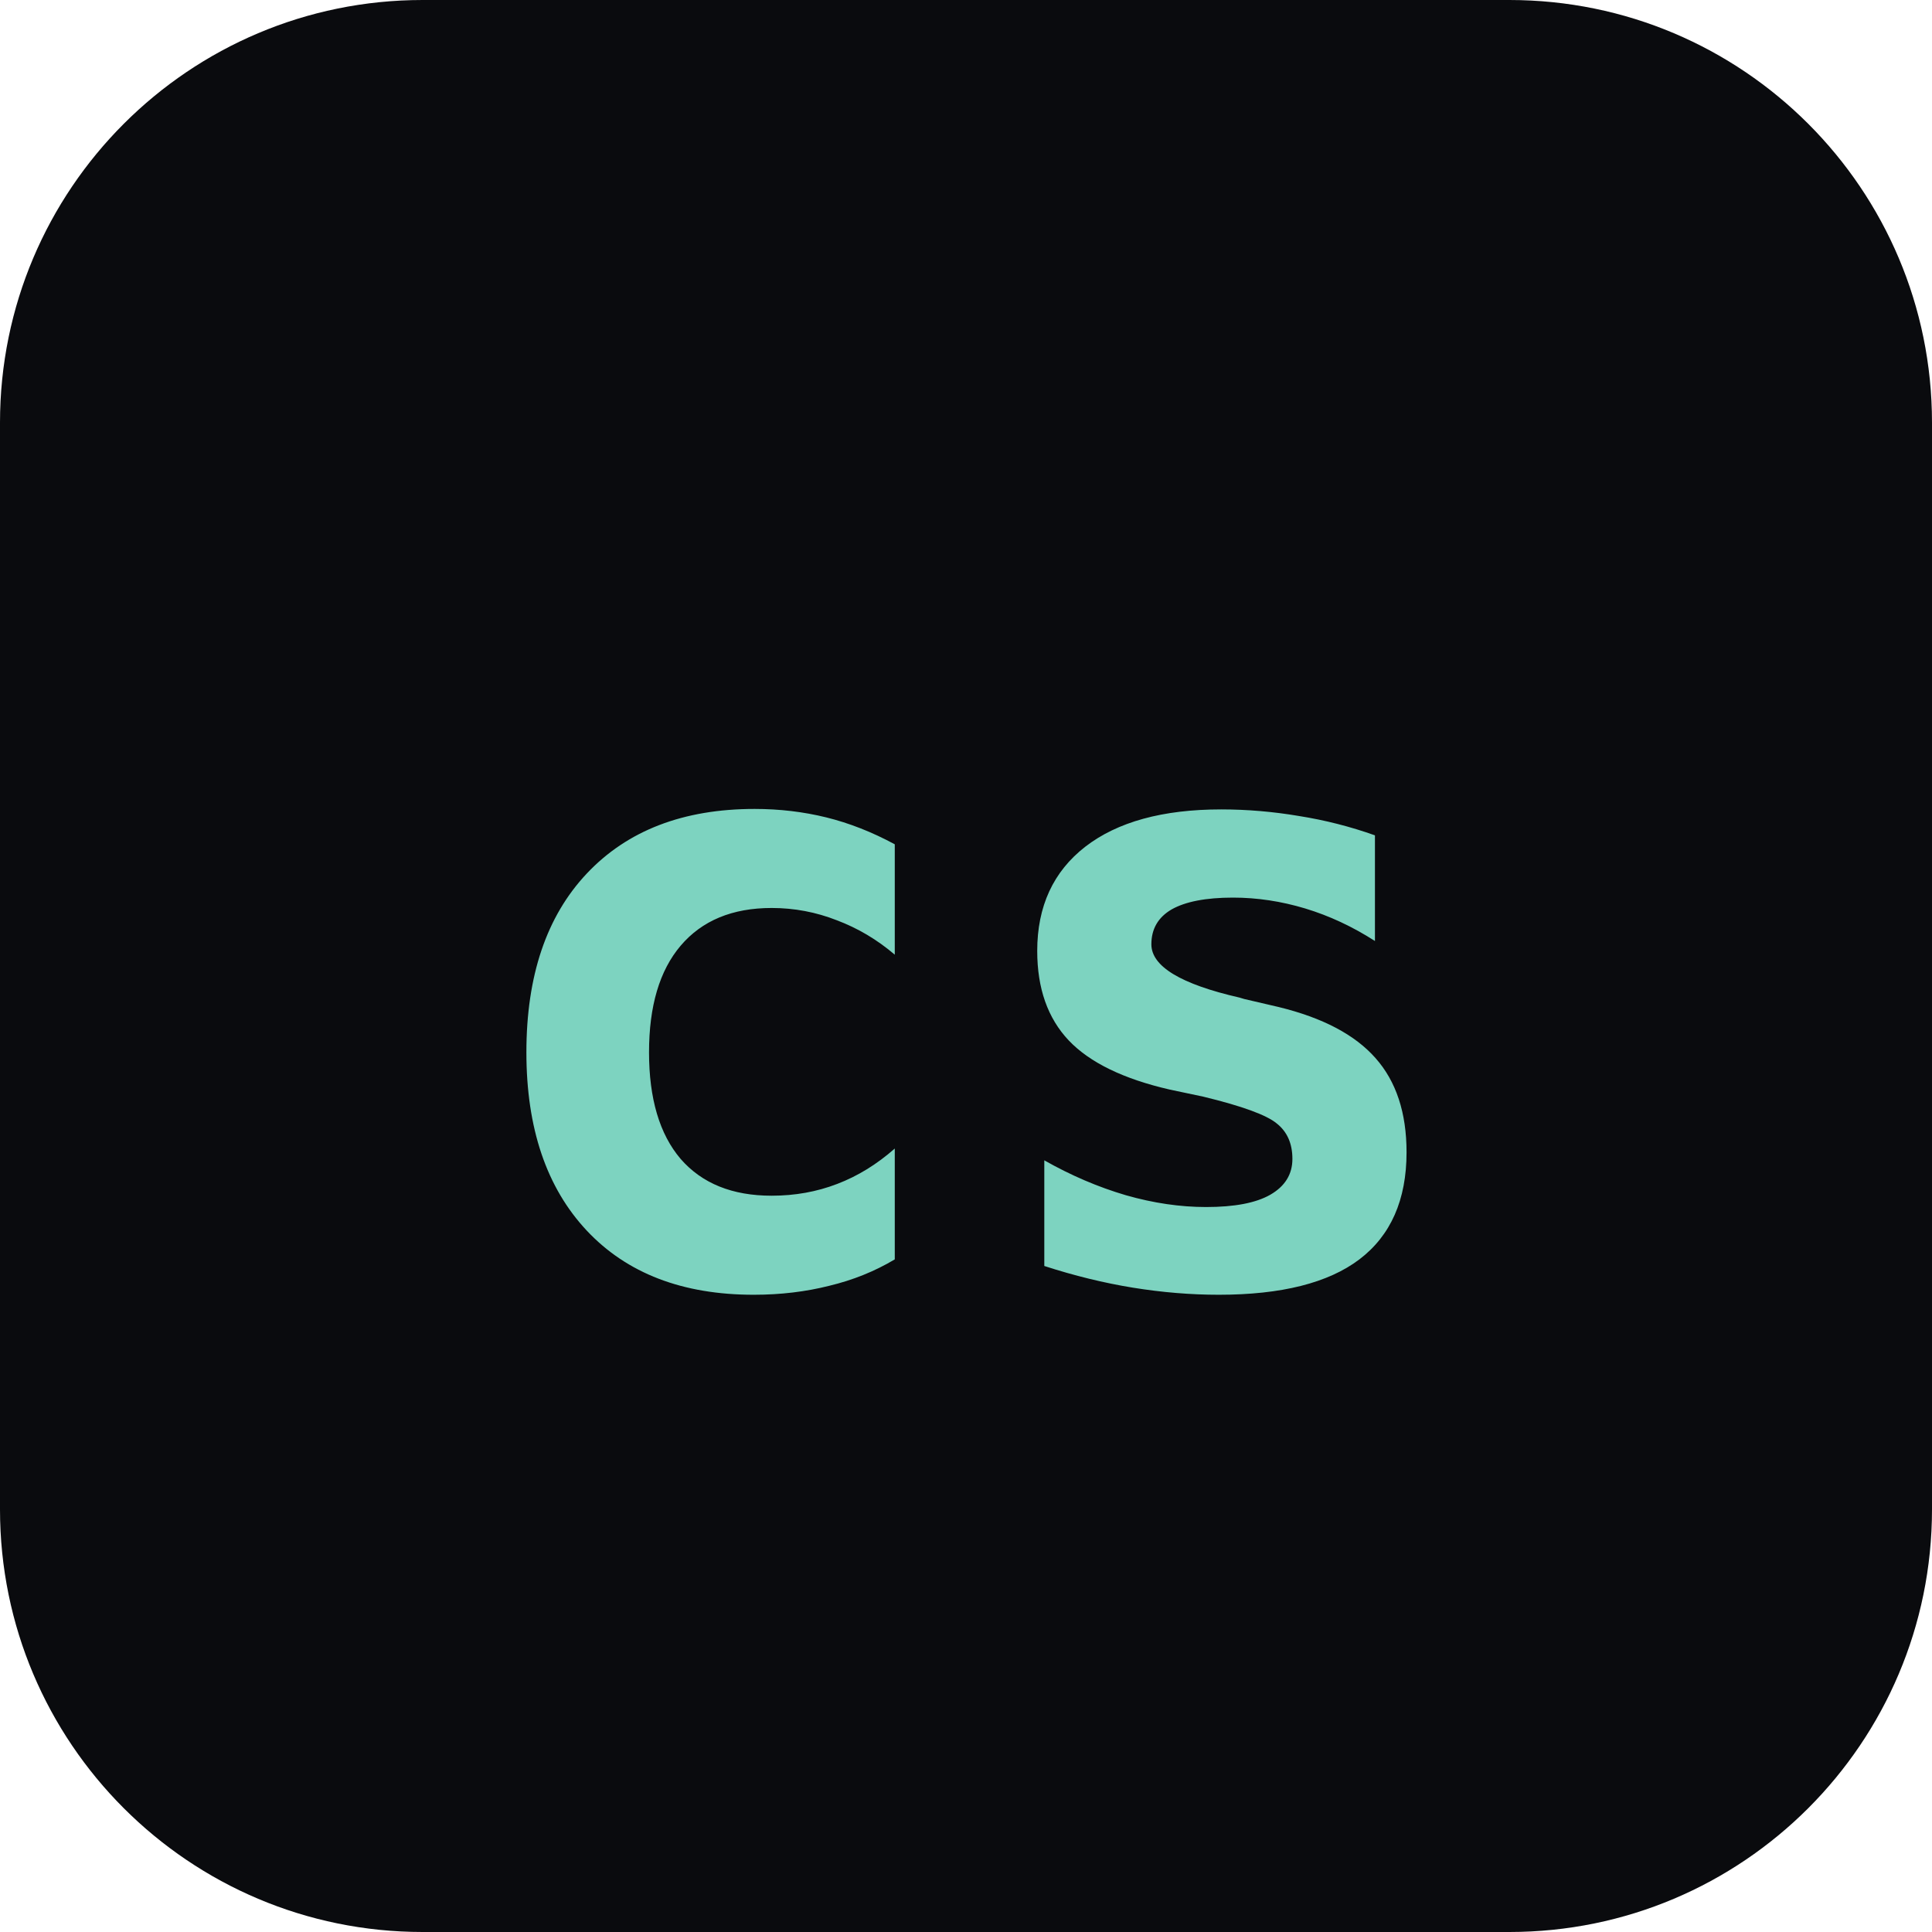
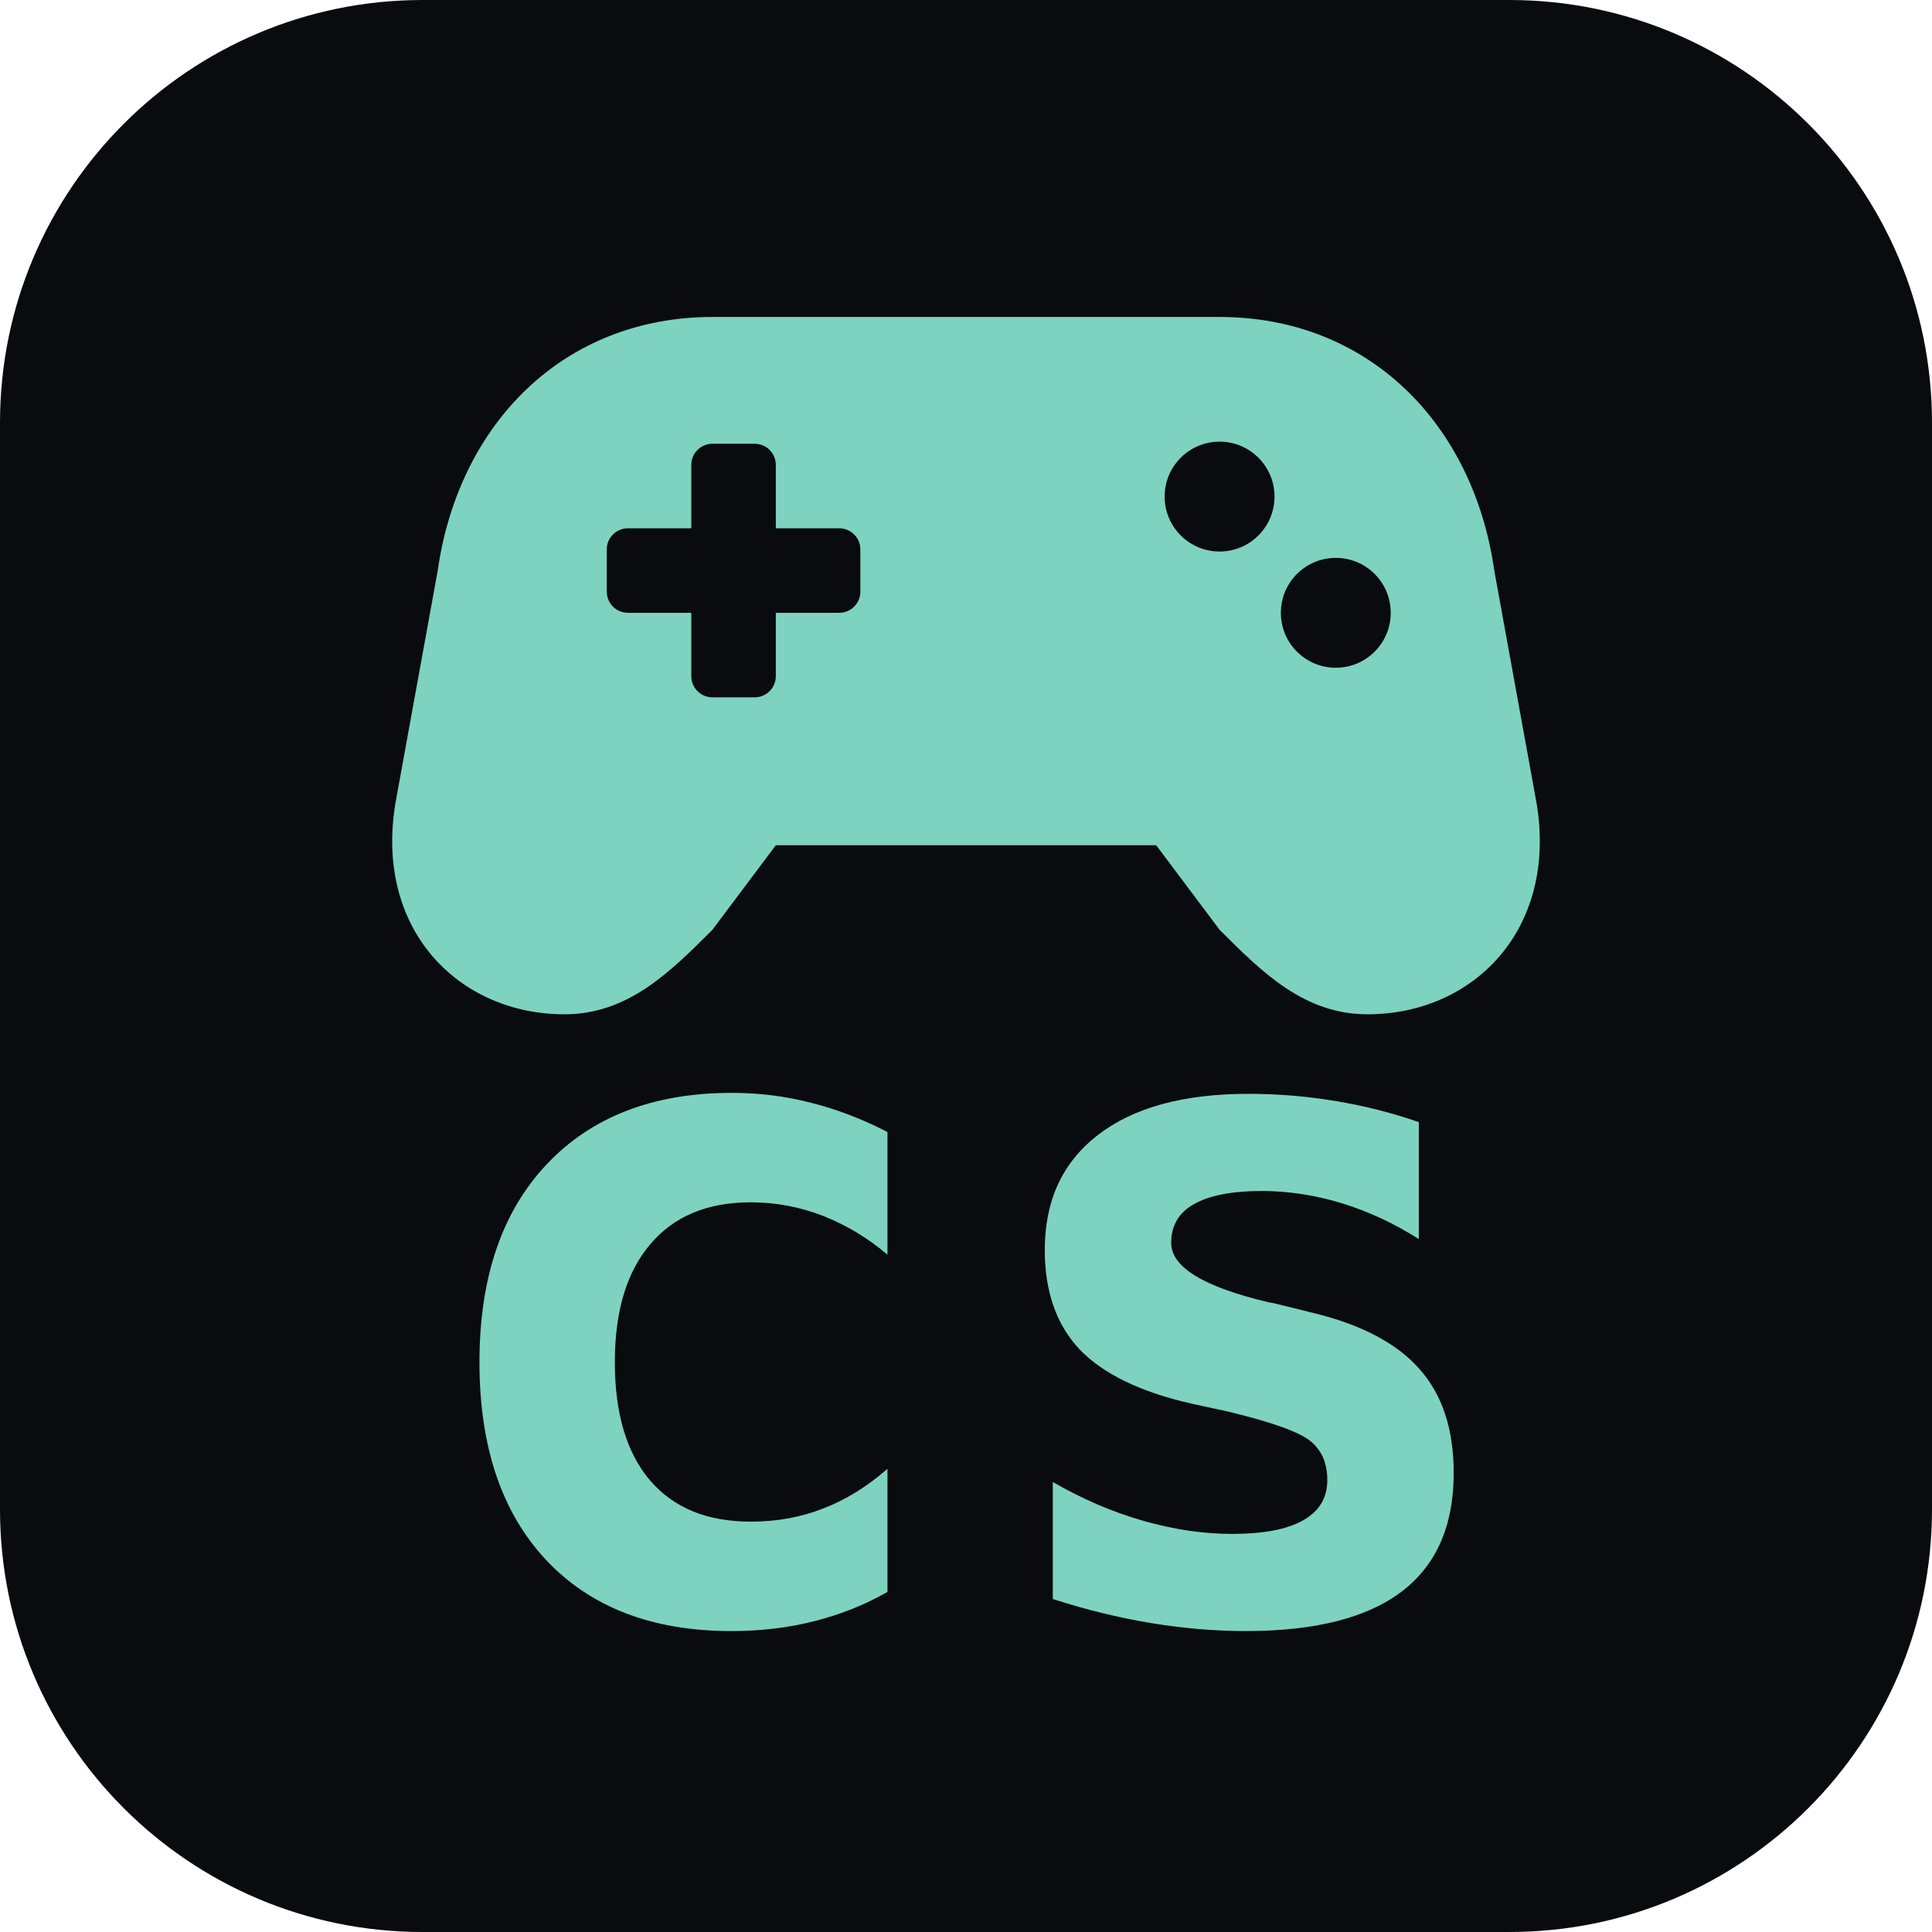
<svg xmlns="http://www.w3.org/2000/svg" viewBox="0 0 64 64">
  <rect width="64" height="64" rx="14" fill="#0a0b0e" />
-   <text x="50%" y="54%" text-anchor="middle" dominant-baseline="middle" font-family="ui-monospace,SFMono-Regular,Menlo,monospace" font-size="28" font-weight="700" fill="#7dd3c0">cs</text>
+   <g transform="translate(9.60 -2.8) scale(0.7)">
+     <path d="M20 19h24c7 0 12 5 13 12l2 11c1 6-3 10-8 10-3 0-5-2-7-4l-3-4H23l-3 4c-2 2-4 4-7 4-5 0-9-4-8-10l2-11c1-7 6-12 13-12z" fill="#7dd3c0" />
+     <rect x="15" y="29" width="12" height="4" rx="1" fill="#0a0b0e" />
+     <rect x="19" y="25" width="4" height="12" rx="1" fill="#0a0b0e" />
+     <circle cx="44" cy="27.5" r="2.6" fill="#0a0b0e" />
+     <circle cx="49.5" cy="33" r="2.6" fill="#0a0b0e" />
+   </g>
+   <text x="32" y="44.8" text-anchor="middle" dominant-baseline="middle" font-family="ui-monospace,SFMono-Regular,Menlo,monospace" font-weight="700" font-size="31" fill="#7dd3c0">cs</text>
</svg>
